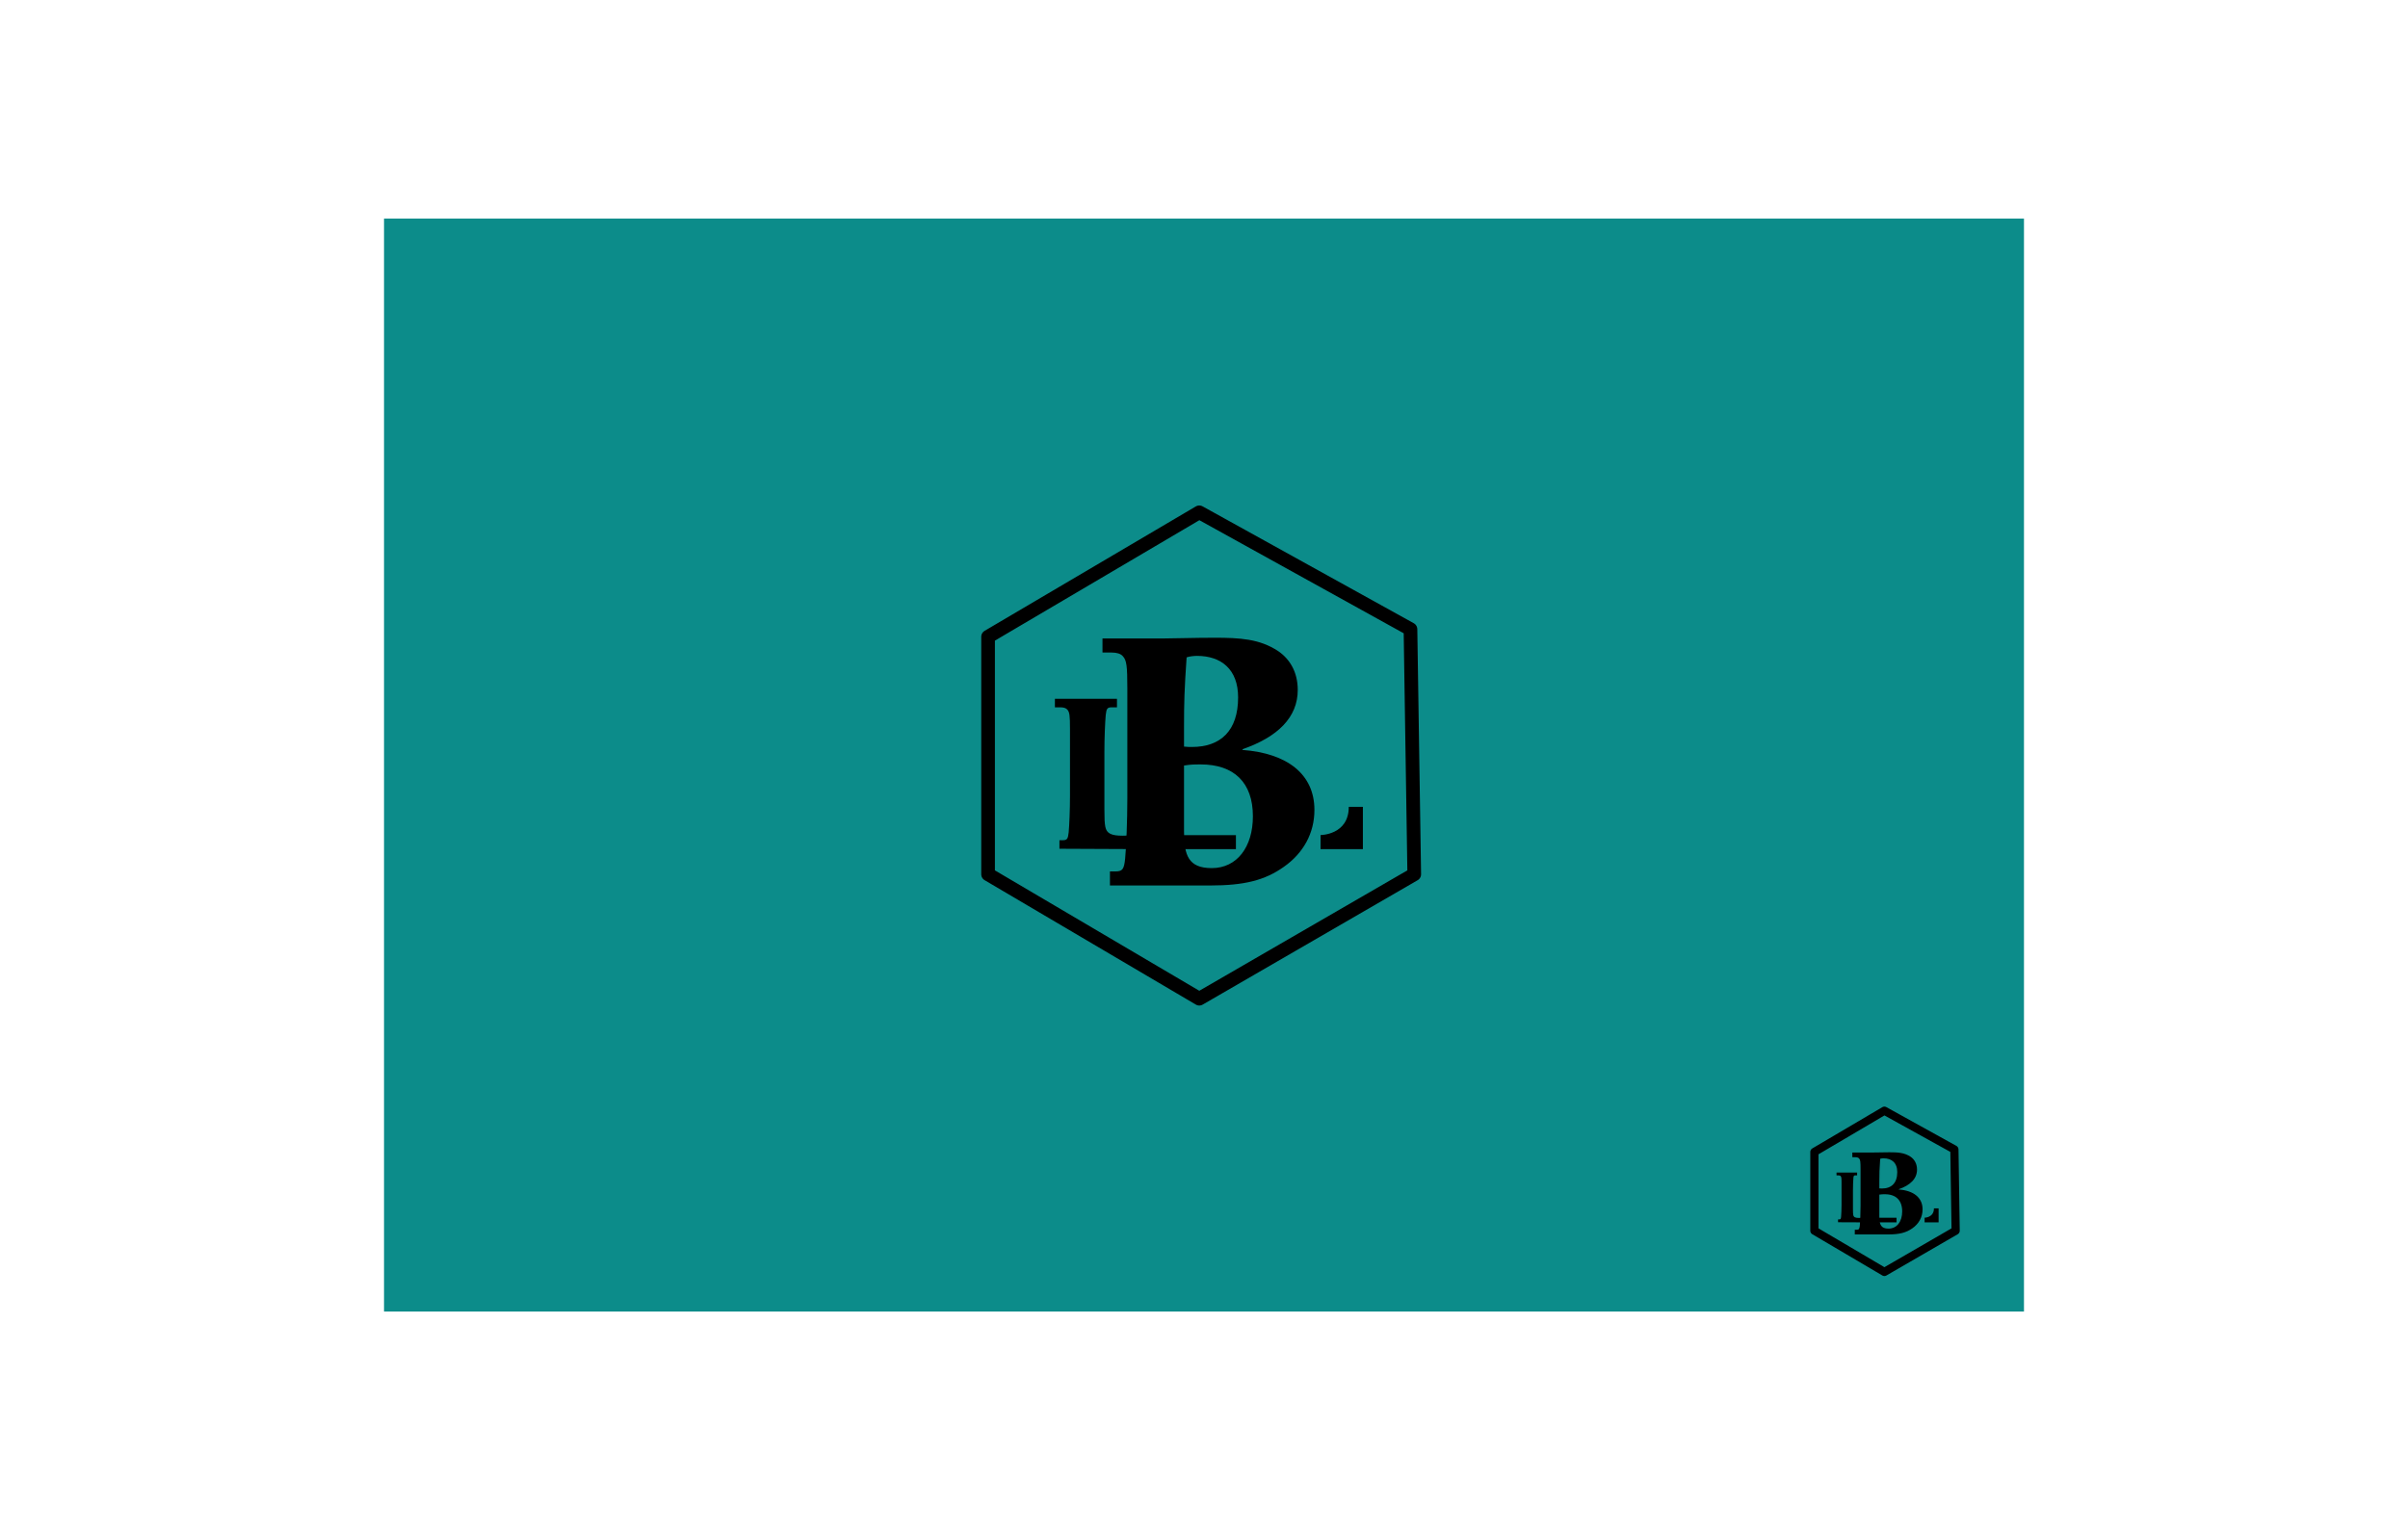
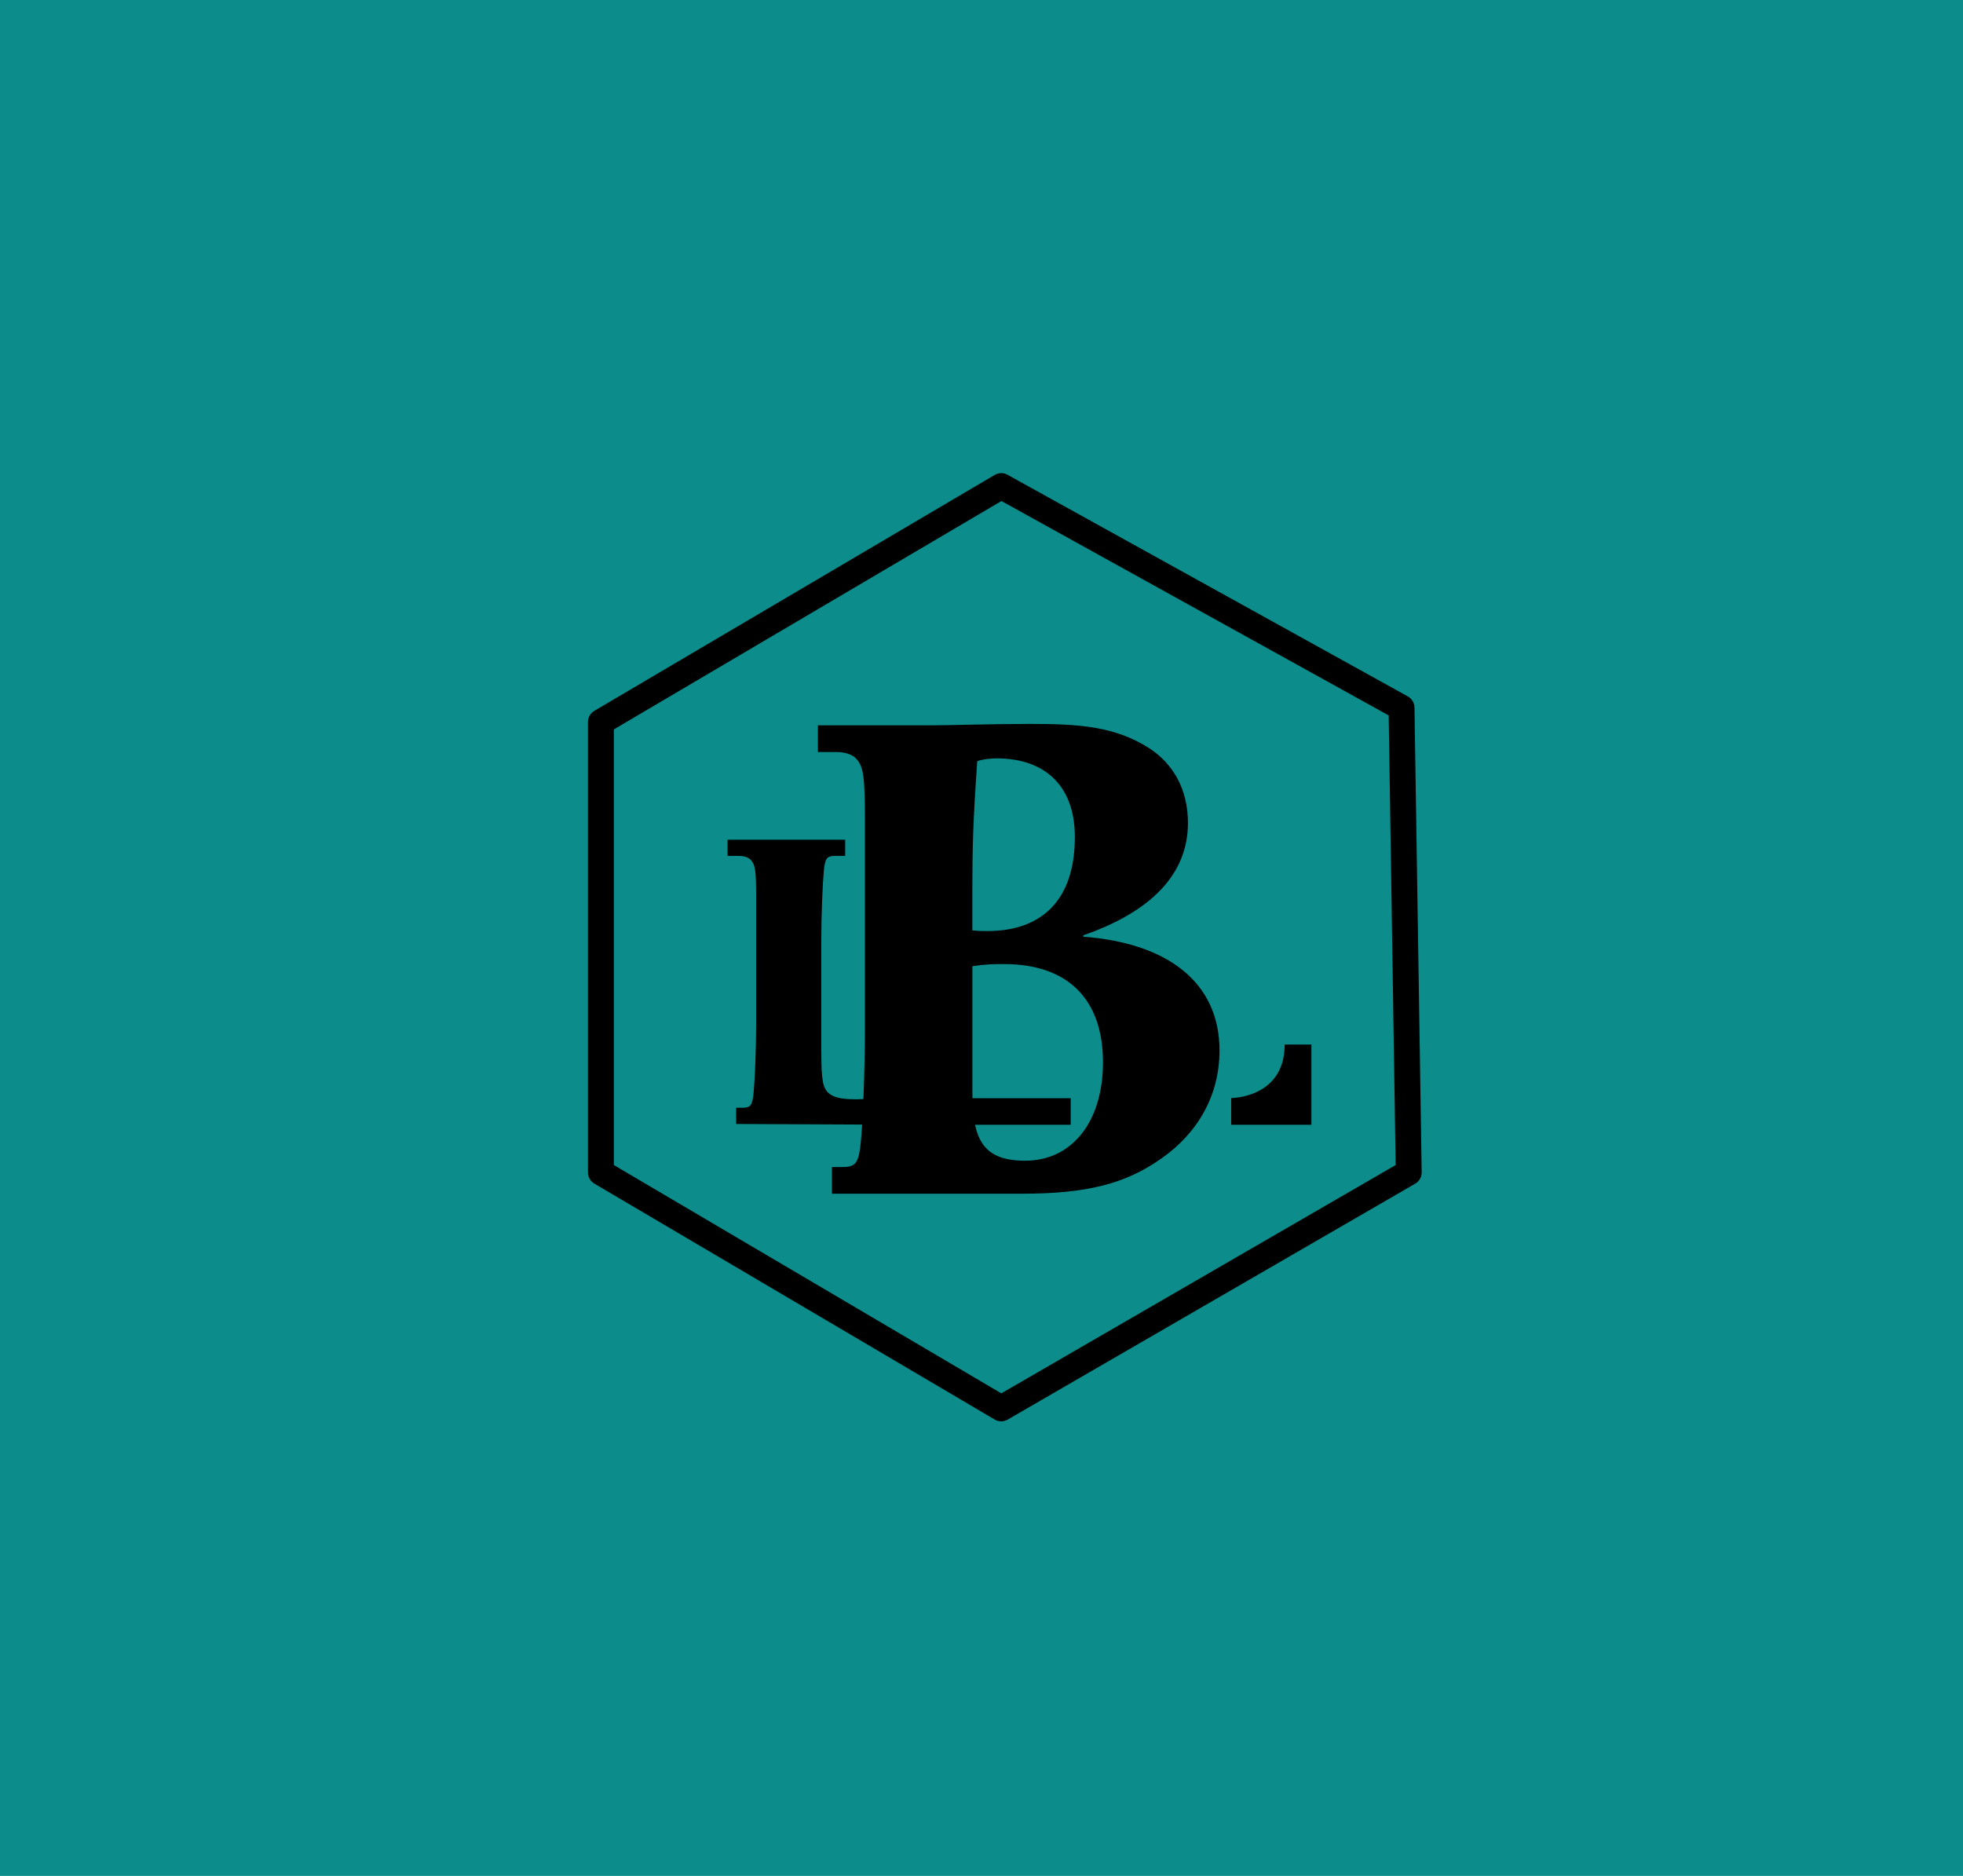
- <svg xmlns="http://www.w3.org/2000/svg" id="Mockups" viewBox="0 0 881 560">
+ <svg xmlns="http://www.w3.org/2000/svg" id="Mockups" viewBox="0 0 360 344">
  <defs>
    <style>
      .cls-1 {
-         stroke-width: 5px;
-       }
- 
-       .cls-1, .cls-2 {
        fill: none;
        stroke: #000;
        stroke-linejoin: round;
+         stroke-width: 4.75px;
      }

      .cls-2 {
-         stroke-width: 3px;
-       }
- 
-       .cls-3 {
        fill: #0c8c8a;
      }
    </style>
  </defs>
-   <rect class="cls-3" x="140.5" y="80" width="600" height="400" />
-   <polygon class="cls-2" points="689.43 406.5 663.82 421.59 663.82 450.41 689.43 465.5 715.5 450.41 715.04 420.68 689.43 406.5" />
-   <path d="m684.55,447.15l-.27.22-11.81-.05v-1.04h.41c.52,0,.63-.16.71-.93.08-.85.16-2.78.16-4.42v-8.15c0-1.64-.05-2.05-.33-2.35-.16-.19-.46-.27-.82-.27h-.68v-1.04h7.53v1.04h-.65c-.52,0-.63.16-.71.93-.08.87-.16,2.84-.16,4.5v6.93c0,1.23.03,1.66.11,2.13.16.85.76,1.09,2.13,1.09.87,0,2.05-.19,2.81-.65.55-.35.93-.9,1.15-1.85l.16-.74,1.25.27-.98,4.39Z" />
-   <path d="m684.93,421.8c1.17,0,3.91-.09,6.33-.09,3.1,0,5.48.13,7.73,1.62,1.39.94,2.38,2.52,2.38,4.72,0,3.32-2.43,5.7-6.69,7.19v.09c5.39.4,8.72,2.92,8.72,7.28,0,2.83-1.35,5.26-3.73,6.92-2.29,1.62-4.76,2.25-8.94,2.25h-12.13v-1.71h.67c.85,0,1.03-.27,1.17-1.53.13-1.39.27-4.58.27-7.28v-13.43c0-2.7-.09-3.37-.54-3.86-.27-.31-.76-.45-1.35-.45h-1.12v-1.71h7.23Zm4.22,2.11c-.27,0-.9.04-1.26.18-.27,3.86-.31,5.48-.31,8.45v2.38c.45.05.67.05.94.05,3.5,0,5.62-1.98,5.62-6.02,0-3.41-2.07-5.03-4.99-5.03Zm.45,13.16c-.63,0-1.12,0-2.02.13v8c0,2.92.54,4.45,3.37,4.45,3.05,0,4.99-2.56,4.99-6.29,0-4.09-2.29-6.29-6.33-6.29Z" />
-   <path d="m704.14,445.65s3.42,0,3.42-3.42h1.71v5.13h-5.13" />
-   <polygon points="683.2 445.66 693.87 445.66 693.87 447.36 683.61 447.36 683.2 445.66" />
-   <polygon class="cls-1" points="438.77 187.5 361.5 233.03 361.5 319.97 438.77 365.5 517.42 319.97 516.04 230.28 438.77 187.5" />
-   <path d="m424.05,310.13l-.82.66-35.62-.16v-3.13h1.23c1.56,0,1.89-.49,2.14-2.8.25-2.55.49-8.39.49-13.33v-24.6c0-4.94-.16-6.17-.99-7.08-.49-.57-1.4-.82-2.47-.82h-2.06v-3.13h22.71v3.13h-1.97c-1.56,0-1.89.49-2.14,2.8-.25,2.63-.49,8.56-.49,13.57v20.9c0,3.7.08,5.02.33,6.42.49,2.55,2.3,3.29,6.42,3.29,2.63,0,6.17-.58,8.47-1.97,1.65-1.07,2.8-2.72,3.46-5.59l.49-2.22,3.78.82-2.96,13.25Z" />
-   <path d="m425.2,233.67c3.52,0,11.79-.27,19.11-.27,9.35,0,16.53.41,23.31,4.88,4.2,2.85,7.18,7.59,7.18,14.23,0,10.03-7.32,17.21-20.19,21.68v.27c16.26,1.22,26.29,8.81,26.29,21.96,0,8.54-4.07,15.86-11.25,20.87-6.91,4.88-14.37,6.78-26.97,6.78h-36.59v-5.15h2.03c2.57,0,3.12-.81,3.52-4.61.41-4.2.81-13.83.81-21.96v-40.52c0-8.13-.27-10.17-1.63-11.66-.81-.95-2.3-1.35-4.07-1.35h-3.39v-5.15h21.82Zm12.74,6.37c-.81,0-2.71.13-3.8.54-.81,11.66-.95,16.53-.95,25.48v7.18c1.35.14,2.03.14,2.85.14,10.57,0,16.94-5.96,16.94-18.16,0-10.3-6.23-15.18-15.04-15.18Zm1.35,39.71c-1.9,0-3.39,0-6.1.41v24.13c0,8.81,1.63,13.42,10.16,13.42,9.22,0,15.04-7.72,15.04-18.98,0-12.33-6.91-18.97-19.11-18.97Z" />
-   <path d="m483.15,305.61s10.32,0,10.32-10.32h5.16v15.49h-15.49" />
-   <polygon points="419.98 305.64 452.18 305.64 452.18 310.77 421.2 310.77 419.98 305.64" />
+   <rect class="cls-2" width="360" height="344" />
+   <polygon class="cls-1" points="183.62 89.14 110.2 132.4 110.2 215 183.62 258.26 258.35 215 257.03 129.78 183.62 89.14" />
+   <path d="m169.63,205.65l-.78.62-33.85-.16v-2.97h1.17c1.49,0,1.8-.47,2.03-2.66.23-2.42.47-7.97.47-12.66v-23.37c0-4.69-.16-5.86-.94-6.72-.47-.55-1.33-.78-2.35-.78h-1.95v-2.97h21.57v2.97h-1.88c-1.49,0-1.8.47-2.03,2.66-.23,2.5-.47,8.13-.47,12.9v19.85c0,3.52.08,4.77.31,6.1.47,2.42,2.19,3.13,6.1,3.13,2.5,0,5.86-.55,8.05-1.88,1.56-1.02,2.66-2.58,3.28-5.32l.47-2.11,3.6.78-2.81,12.58Z" />
+   <path d="m170.73,133.01c3.35,0,11.2-.26,18.16-.26,8.88,0,15.71.39,22.15,4.64,3.99,2.7,6.82,7.21,6.82,13.52,0,9.53-6.95,16.35-19.19,20.6v.26c15.45,1.16,24.98,8.37,24.98,20.86,0,8.11-3.86,15.06-10.69,19.83-6.57,4.63-13.65,6.44-25.62,6.44h-34.77v-4.89h1.93c2.45,0,2.96-.77,3.35-4.38.39-3.99.77-13.14.77-20.86v-38.5c0-7.73-.26-9.66-1.54-11.08-.77-.9-2.19-1.29-3.86-1.29h-3.22v-4.89h20.73Zm12.1,6.05c-.77,0-2.58.13-3.61.52-.77,11.07-.9,15.71-.9,24.21v6.82c1.29.13,1.93.13,2.7.13,10.04,0,16.1-5.67,16.1-17.25,0-9.79-5.92-14.42-14.29-14.42Zm1.29,37.73c-1.8,0-3.22,0-5.79.39v22.92c0,8.37,1.54,12.75,9.66,12.75,8.76,0,14.29-7.34,14.29-18.03,0-11.72-6.57-18.03-18.16-18.03Z" />
+   <path d="m225.79,201.36s9.81,0,9.81-9.81h4.9v14.71h-14.71" />
+   <polygon points="165.77 201.39 196.36 201.39 196.36 206.26 166.93 206.26 165.77 201.39" />
</svg>
